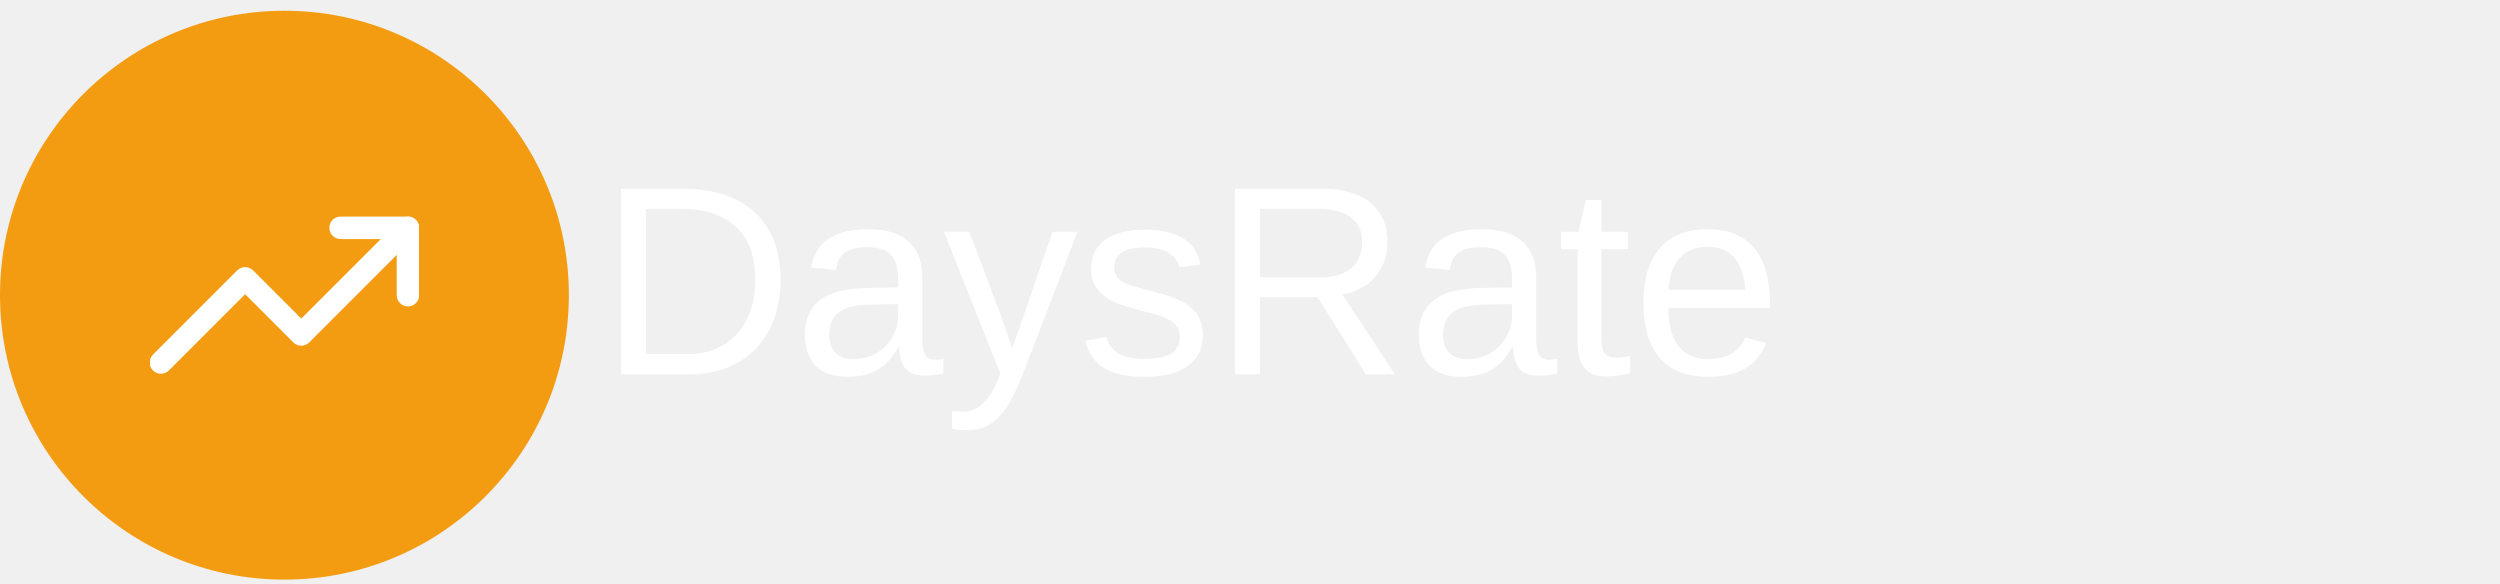
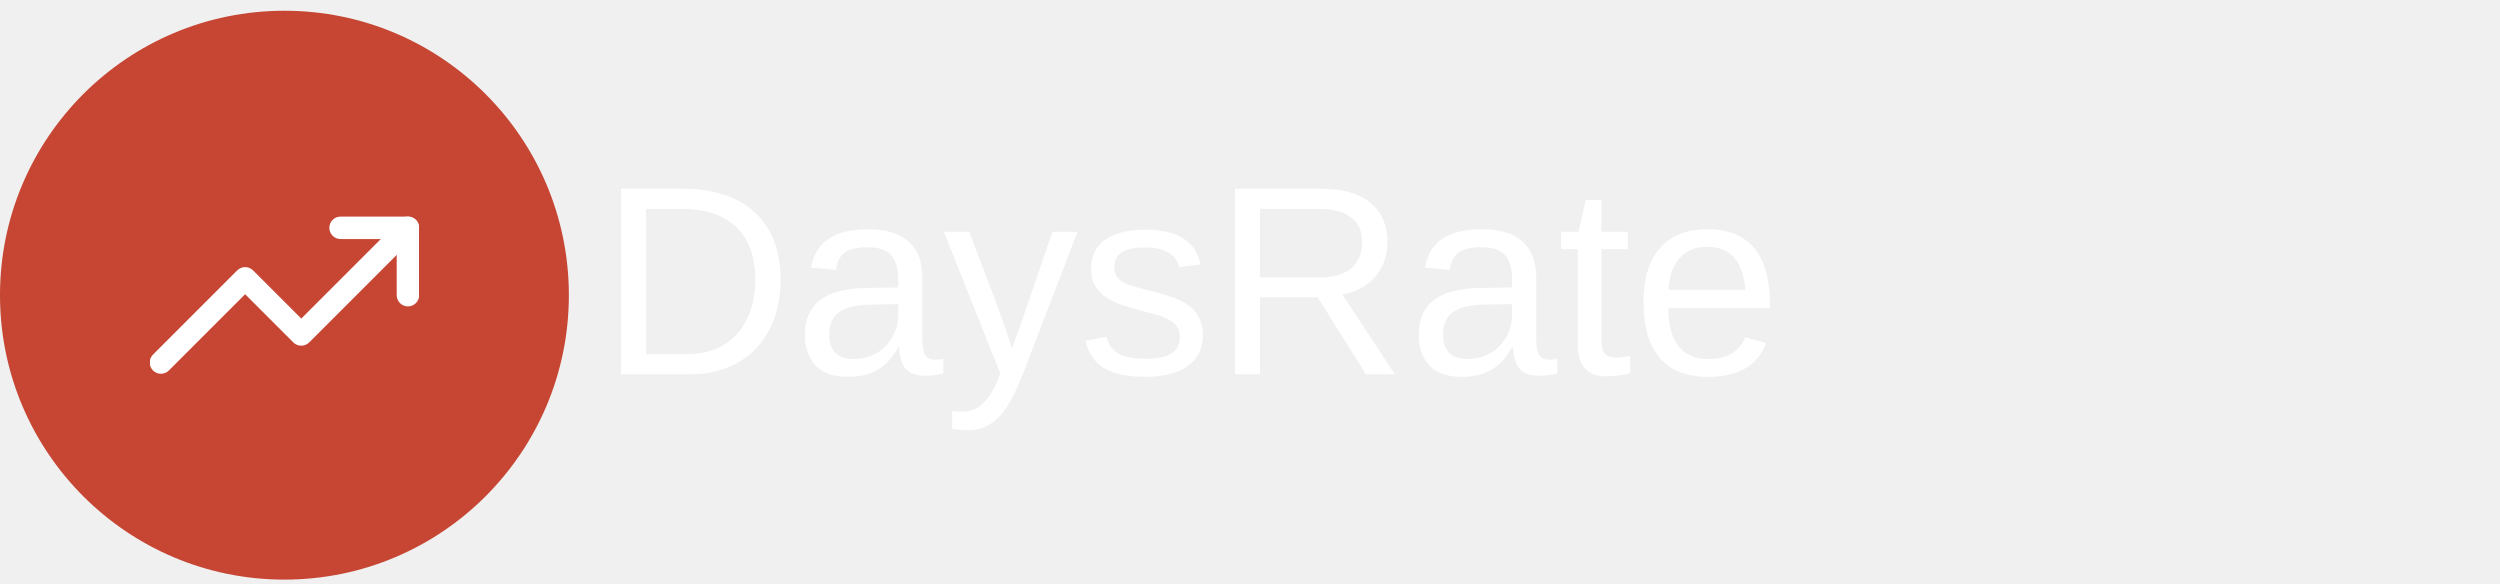
<svg xmlns="http://www.w3.org/2000/svg" width="167" height="39" viewBox="0 0 167 39" fill="none">
-   <circle cx="19" cy="19.718" r="19" fill="#F39C12" />
+   <circle cx="19" cy="19.718" r="19" fill="#C64633" />
  <g clip-path="url(#clip0_258_27910)">
    <mask id="mask0_258_27910" style="mask-type:luminance" maskUnits="userSpaceOnUse" x="10" y="10" width="18" height="19">
      <path d="M10 10.718H28V28.718H10V10.718Z" fill="white" />
    </mask>
    <g mask="url(#mask0_258_27910)">
      <path fill-rule="evenodd" clip-rule="evenodd" d="M27.78 14.687C28.073 14.98 28.073 15.455 27.78 15.748L20.655 22.873C20.362 23.166 19.888 23.166 19.595 22.873L16.375 19.653L11.28 24.748C10.987 25.041 10.513 25.041 10.22 24.748C9.927 24.455 9.927 23.98 10.22 23.687L15.845 18.062C16.138 17.77 16.612 17.77 16.905 18.062L20.125 21.282L26.72 14.687C27.013 14.395 27.487 14.395 27.78 14.687Z" fill="white" />
      <path fill-rule="evenodd" clip-rule="evenodd" d="M22 15.218C22 14.804 22.336 14.468 22.75 14.468H27.25C27.664 14.468 28 14.804 28 15.218V19.718C28 20.132 27.664 20.468 27.25 20.468C26.836 20.468 26.5 20.132 26.5 19.718V15.968H22.75C22.336 15.968 22 15.632 22 15.218Z" fill="white" />
    </g>
  </g>
  <text x="40" y="25" font-family="Arial" font-size="18" fill="white">DaysRate</text>
  <defs>
    <clipPath id="clip0_258_27910">
      <rect width="18" height="18" fill="white" transform="translate(10 10.7178)" />
    </clipPath>
  </defs>
</svg>
